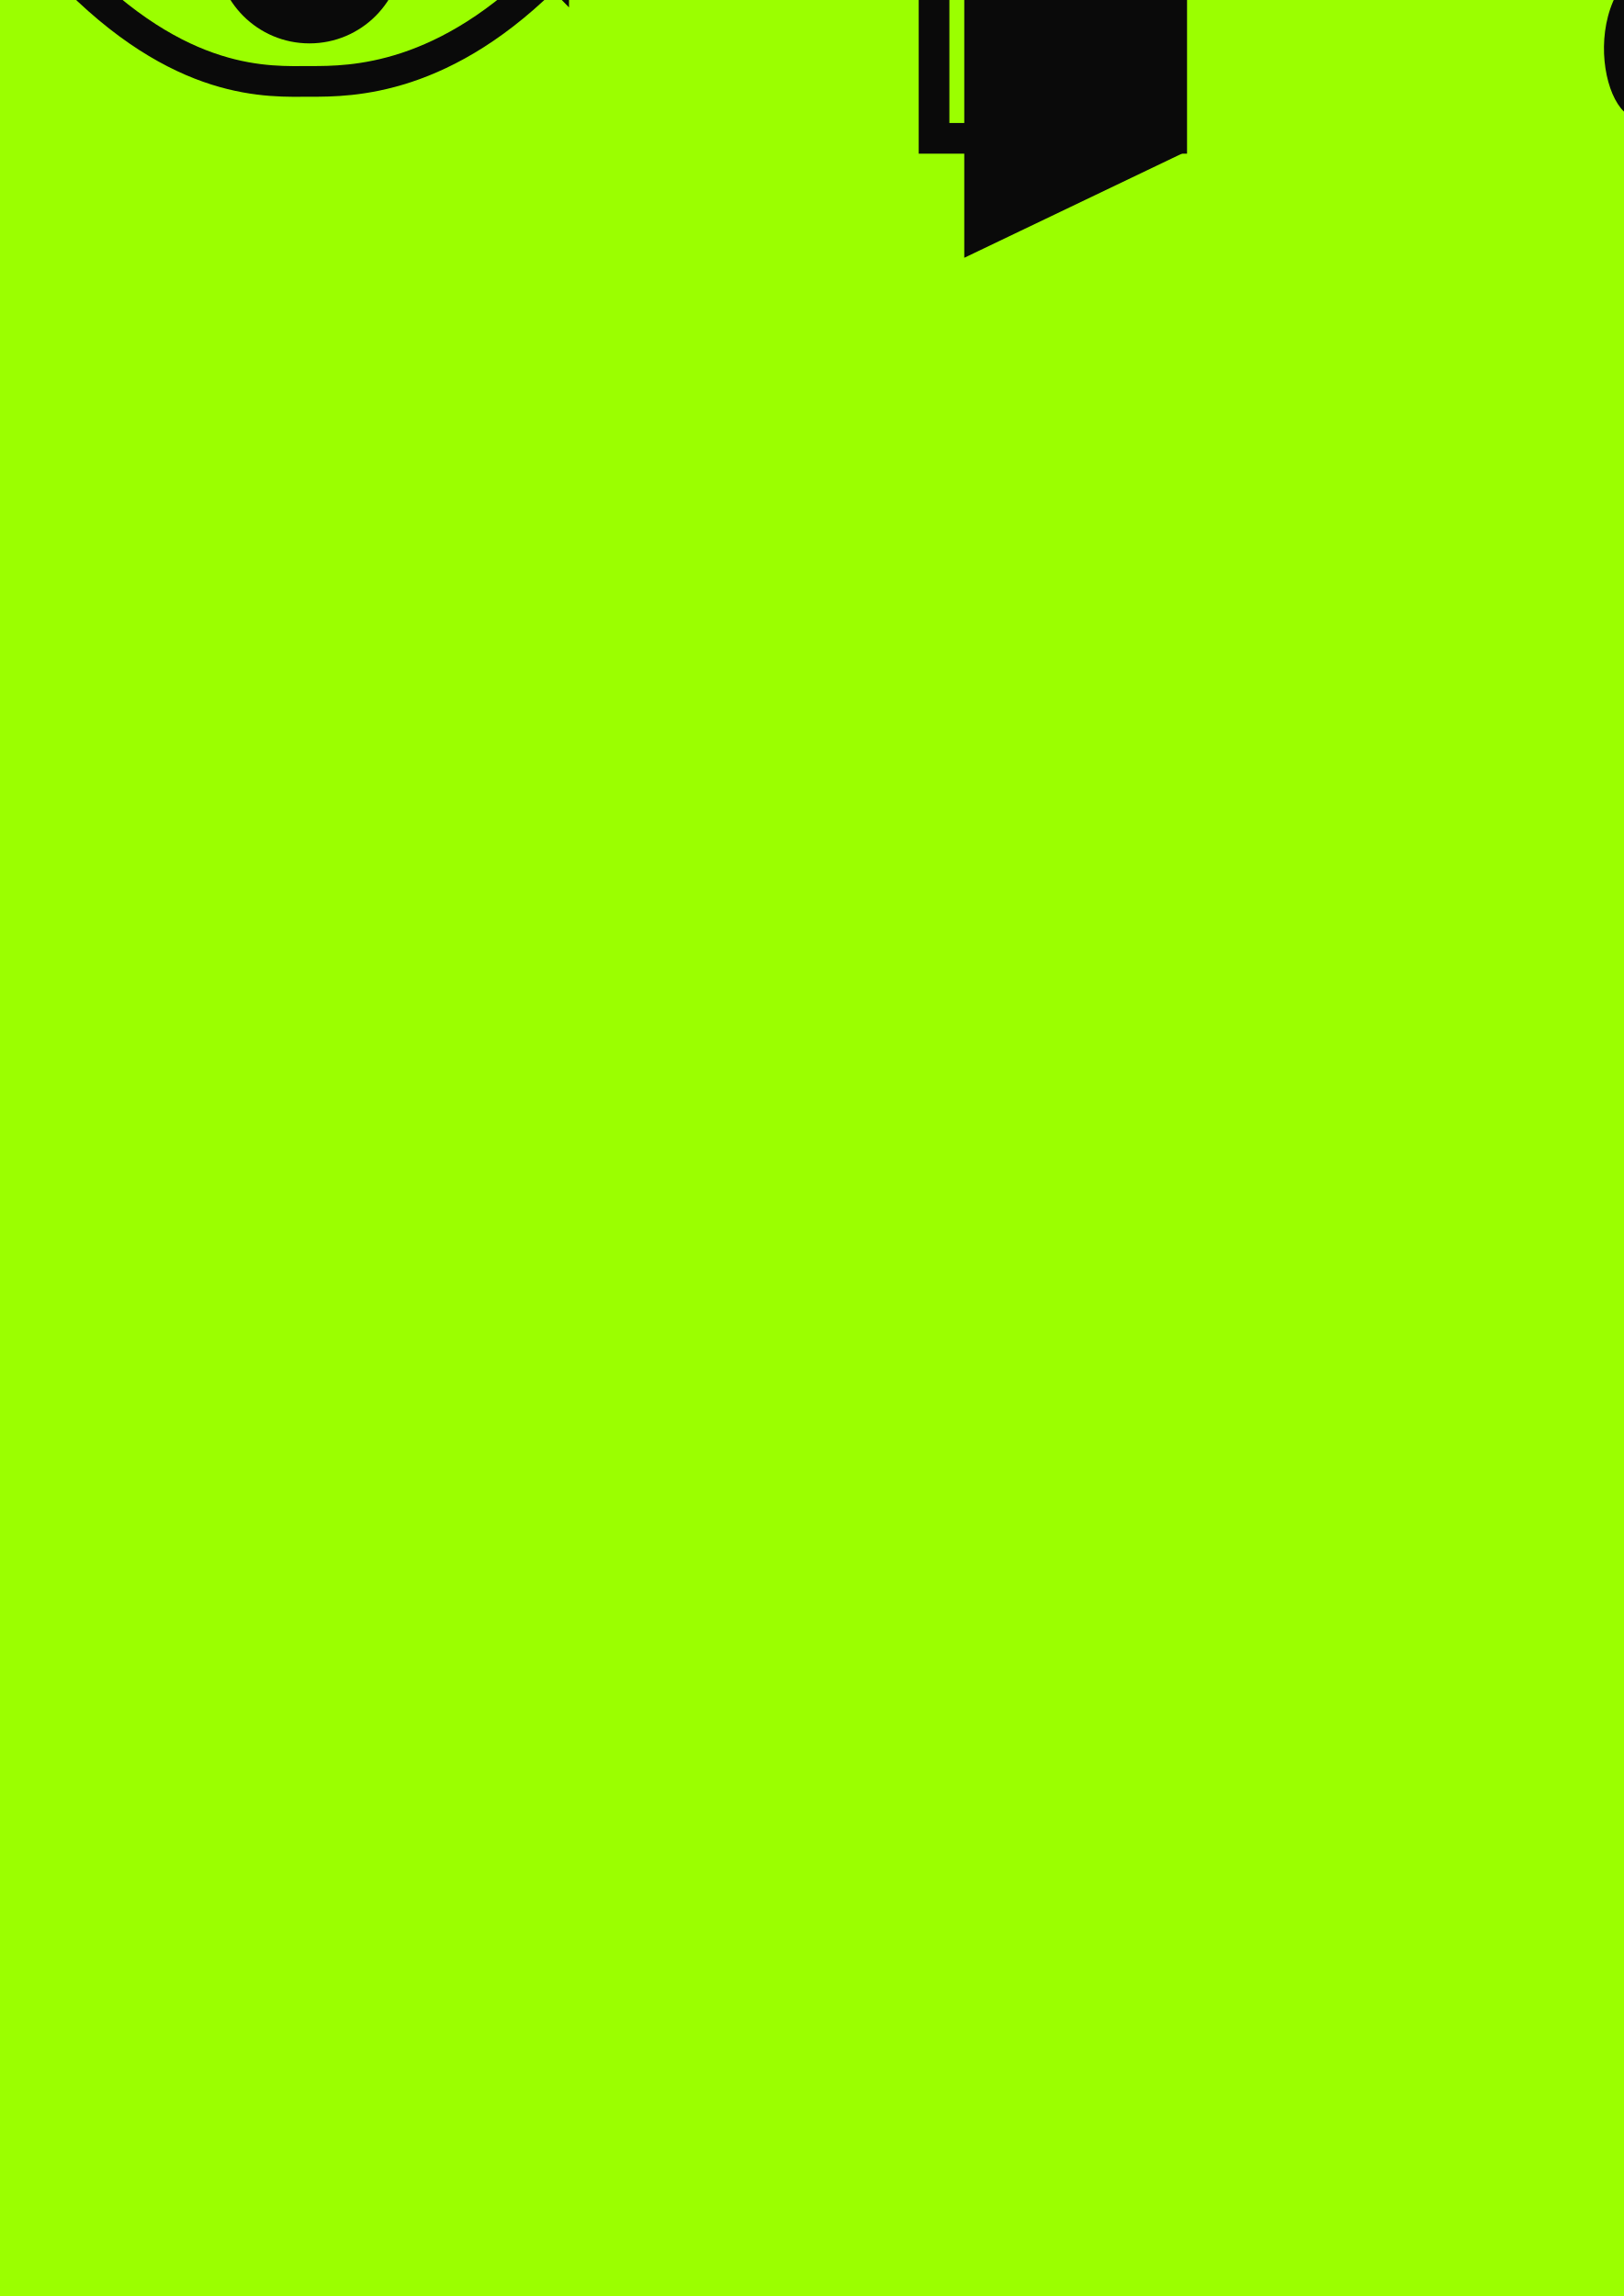
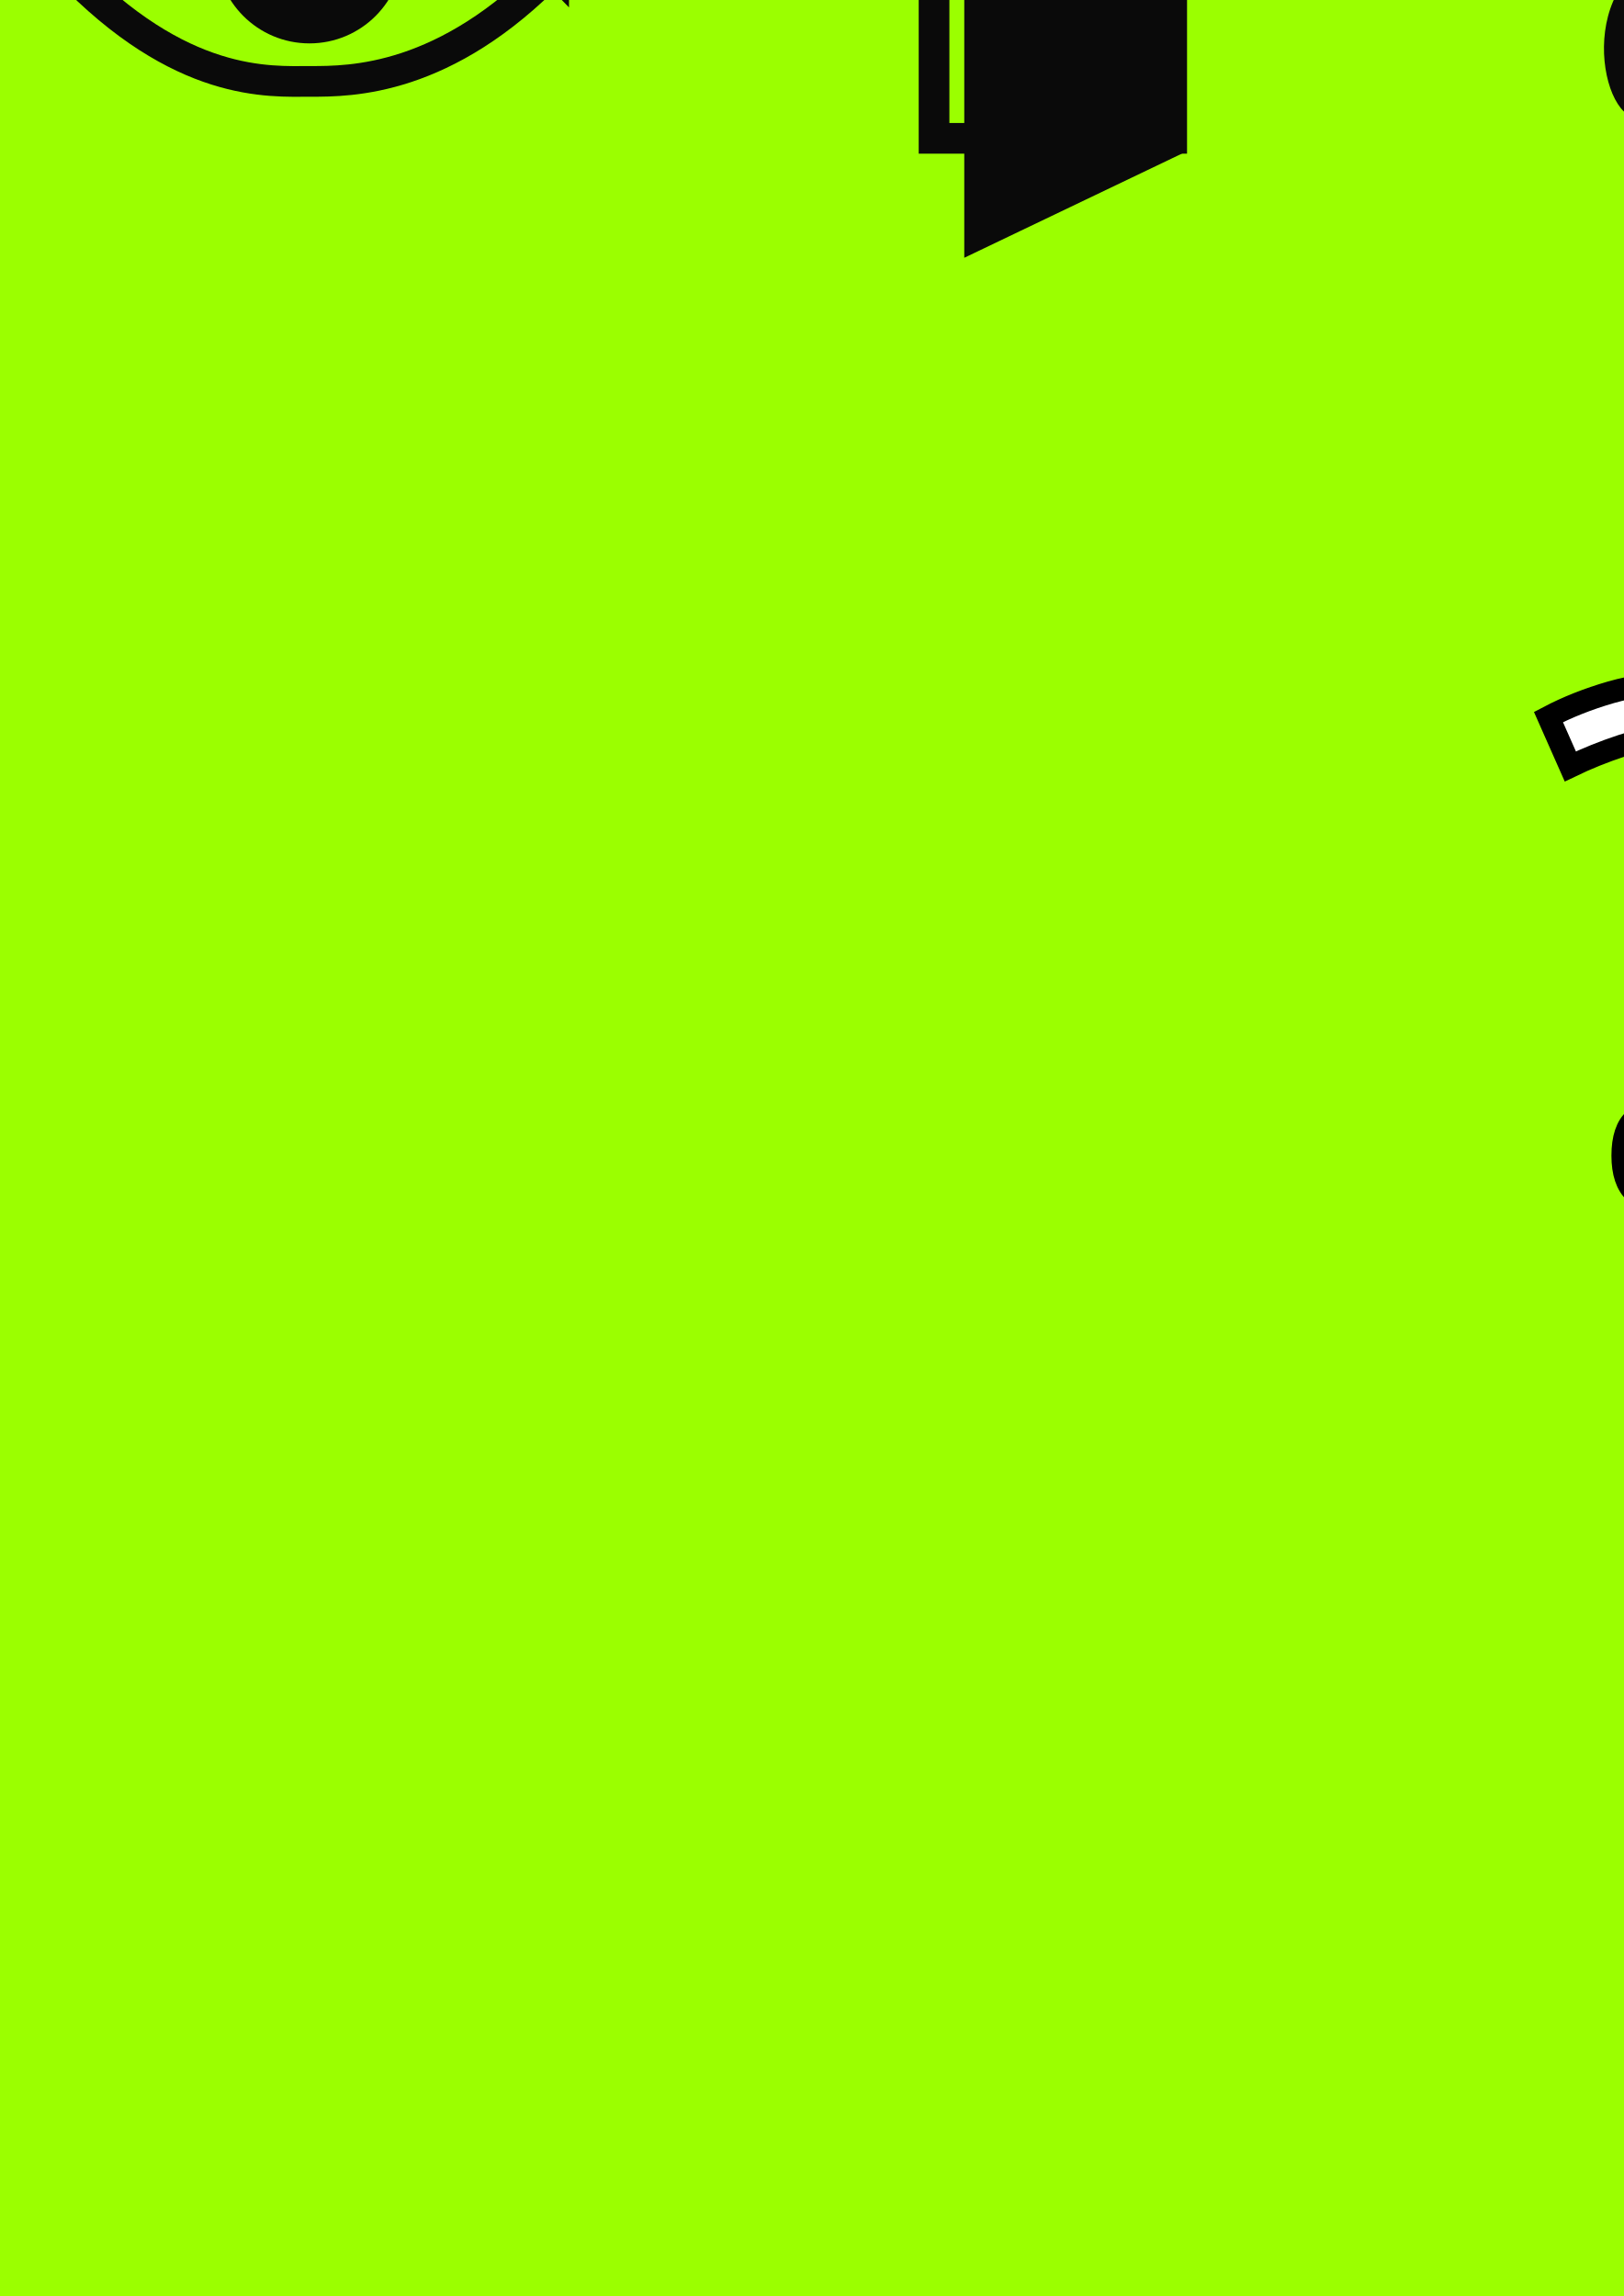
<svg xmlns="http://www.w3.org/2000/svg" width="210mm" height="297mm" viewBox="0 0 210 297" version="1.1" id="svg8">
  <defs id="defs2">
    </defs>
  <g id="layer1">
    <rect style="fill:#9bff00;fill-opacity:1;stroke-width:1.323;stroke-linejoin:round" id="rect833" width="487.589" height="458.863" x="-127" y="-73.327" />
  </g>
  <g id="layer2">
    <circle style="fill:#ffffff;fill-opacity:1;stroke-width:1.323;stroke-linejoin:round" id="path836" cx="-55.185" cy="-6.804" r="43.089" />
    <g id="g889">
      <circle style="fill:#ffffff;fill-opacity:0;stroke-width:1.323;stroke-linejoin:round" id="circle838" cx="39.999" cy="-5.002" r="43.089" />
      <g id="g883">
        <path id="path840" style="fill:#0a0a0a;fill-opacity:1;stroke-width:1.323;stroke-linejoin:round" d="M 39.979,-18.575 A 12.094,12.094 0 0 0 27.93,-6.481 12.094,12.094 0 0 0 40.023,5.613 12.094,12.094 0 0 0 52.118,-6.481 12.094,12.094 0 0 0 51.07,-11.404 5.271,5.271 0 0 1 46.012,-7.616 5.271,5.271 0 0 1 40.742,-12.887 a 5.271,5.271 0 0 1 3.451,-4.947 12.094,12.094 0 0 0 -4.169,-0.742 12.094,12.094 0 0 0 -0.044,0 z" />
        <path id="path842" style="fill:none;fill-opacity:1;stroke:#0a0a0a;stroke-width:3.969;stroke-linejoin:miter;stroke-miterlimit:4;stroke-dasharray:none;stroke-opacity:1" d="M 71.608,-3.957 C 57.576,10.555 45.362,10.529 40.147,10.529 c -5.268,0 -16.761,0.88 -31.461,-14.485 14.165,-14.566 26.246,-14.485 31.461,-14.485 5.081,0 17.429,-0.078 31.461,14.485 z" />
      </g>
    </g>
    <g id="g904" transform="translate(26.45833,-139.0952)">
      <circle style="fill:none;fill-opacity:1;stroke-width:1.323;stroke-linejoin:round" id="circle864" cx="108.645" cy="135.115" r="43.089" />
      <g id="g898" transform="translate(1.069078,3.741773)">
        <rect style="fill:#ffffff;fill-opacity:0;stroke:#0a0a0a;stroke-width:3.969;stroke-linejoin:miter;stroke-miterlimit:4;stroke-dasharray:none;stroke-opacity:1" id="rect891" width="30.736" height="49.732" x="93.277" y="103.515" />
        <rect style="fill:#0a0a0a;fill-opacity:1;stroke:#0a0a0a;stroke-width:3.778;stroke-linejoin:miter;stroke-miterlimit:4;stroke-dasharray:none;stroke-opacity:1" id="rect893" width="27.854" height="49.732" x="109.637" y="163.603" transform="matrix(0.9019717,-0.4317951,0,1,0,0)" />
      </g>
    </g>
    <g id="g940" transform="translate(117.9286,-180.6726)">
      <circle style="fill:none;fill-opacity:1;stroke-width:1.323;stroke-linejoin:round" id="circle906" cx="109.973" cy="180.864" r="43.089" />
      <path id="path908" style="fill:#0a0a0a;fill-opacity:1;stroke:none;stroke-width:15.001;stroke-linejoin:miter;stroke-miterlimit:4;stroke-dasharray:none;stroke-opacity:1" d="m 449.398,567.312 c -37.44,46.892 -34.195,60.457 -45.635,73.627 -7.71,8.876 -26.992,10.999 -46.914,24.939 -34.865,24.397 -13.854,96.062 8.836,68.77 -22.736,-48.096 72.699,-63.585 58.201,-1.975 31.466,9.32 27.173,-36.644 23.27,-52.002 1.618,-31.172 37.336,-55.79 45.799,-70.539 0.382,-16.77 -28.83,-37.159 -43.557,-42.82 z m -53.418,154.316 -45.162,78.223 h 90.322 z" transform="scale(0.2645833)" />
    </g>
    <g id="g880" transform="translate(-5.291667,-210.1548)">
      <circle style="fill:#ffffff;fill-opacity:1;stroke-width:1.323;stroke-linejoin:round" id="circle855" cx="-48.593" cy="308.984" r="43.089" />
      <g id="g861" transform="translate(-156.169,177.6108)">
        <rect style="fill:#ffffff;fill-opacity:0;stroke:#0a0a0a;stroke-width:3.969;stroke-linejoin:miter;stroke-miterlimit:4;stroke-dasharray:none;stroke-opacity:1" id="rect857" width="30.736" height="49.732" x="93.277" y="103.515" />
        <rect style="fill:#0a0a0a;fill-opacity:1;stroke:#0a0a0a;stroke-width:3.778;stroke-linejoin:miter;stroke-miterlimit:4;stroke-dasharray:none;stroke-opacity:1" id="rect859" width="27.854" height="49.732" x="109.637" y="163.603" transform="matrix(0.9019717,-0.4317951,0,1,0,0)" />
      </g>
    </g>
-     <g id="g892" transform="translate(244.1726,-86.17857)">
-       <circle style="fill:none;fill-opacity:1;stroke-width:1.323;stroke-linejoin:round" id="circle888" cx="64.256" cy="173.113" r="43.089" />
-       <path id="path869" style="fill:#ffffff;fill-opacity:1;stroke:#000000;stroke-width:3.646;stroke-opacity:1" d="m 45.617,141.576 1.124,54.368 10.079,-5.819 12.332,21.359 25.239,-14.572 -12.332,-21.359 10.079,-5.819 z" />
+     <g id="g948">
+       <circle style="fill:none;fill-opacity:1;stroke-width:1.323;stroke-linejoin:round" id="circle888" cx="308.429" cy="86.935" r="43.089" />
+       <path id="path869" style="fill:#ffffff;fill-opacity:1;stroke:#000000;stroke-width:3.646;stroke-miterlimit:4;stroke-dasharray:none;stroke-opacity:1" d="m 289.79,55.397 1.124,54.368 10.079,-5.819 12.332,21.359 25.239,-14.572 -12.332,-21.359 10.079,-5.819 z" />
    </g>
    <g id="g899" transform="translate(260.0476,45.35714)">
      <circle style="fill:none;fill-opacity:1;stroke-width:1.323;stroke-linejoin:round" id="circle894" cx="61.232" cy="128.512" r="43.089" />
      <path id="path874" style="fill:#ffffff;fill-opacity:1;stroke:#000000;stroke-width:3.646;stroke-opacity:1" d="m 78.366,161.921 -1.124,-54.368 -10.079,5.819 -12.332,-21.359 -25.239,14.572 12.332,21.359 -10.079,5.819 z" />
    </g>
    <g id="g905" transform="translate(244.1726,164.7976)">
      <circle style="fill:none;fill-opacity:1;stroke-width:1.323;stroke-linejoin:round" id="circle901" cx="73.327" cy="151.19" r="43.089" />
      <path id="path884" style="fill:#ffffff;fill-opacity:1;stroke:#000000;stroke-width:3.646;stroke-opacity:1" d="m 106.602,133.737 -54.368,1.124 5.819,10.079 -21.359,12.332 14.572,25.239 21.359,-12.332 5.819,10.079 z" />
    </g>
    <g id="g911" transform="translate(262.3155,-6.047619)">
      <circle style="fill:none;fill-opacity:1;stroke-width:1.323;stroke-linejoin:round" id="circle907" cx="49.137" cy="260.804" r="43.089" />
      <path id="path886" style="fill:#ffffff;fill-opacity:1;stroke:#000000;stroke-width:3.646;stroke-opacity:1" d="m 16.618,281.096 54.368,-1.124 -5.819,-10.079 21.359,-12.332 -14.572,-25.239 -21.359,12.332 -5.819,-10.079 z" />
    </g>
+     <g id="g957" transform="translate(113.3929,-61.9881)">
+       <circle style="fill:none;fill-opacity:1;stroke-width:1.323;stroke-linejoin:round;stroke-miterlimit:4;stroke-dasharray:none" id="circle913" cx="113.466" cy="182.147" r="43.089" />
+       <text xml:space="preserve" style="font-style:normal;font-variant:normal;font-weight:normal;font-stretch:normal;font-size:91.374px;line-height:125%;font-family:Lemon;-inkscape-font-specification:'Lemon, Normal';font-variant-ligatures:normal;font-variant-caps:normal;font-variant-numeric:normal;font-variant-east-asian:normal;letter-spacing:0px;word-spacing:0px;fill:#ffffff;fill-opacity:1;stroke:#000000;stroke-width:2.896;stroke-linecap:butt;stroke-linejoin:miter;stroke-miterlimit:4;stroke-dasharray:none;stroke-opacity:1" x="85.78" y="216.412" id="text942">
+         <tspan id="tspan940" x="85.78" y="216.412" style="font-style:normal;font-variant:normal;font-weight:normal;font-stretch:normal;font-size:91.374px;font-family:Lemon;-inkscape-font-specification:'Lemon, Normal';font-variant-ligatures:normal;font-variant-caps:normal;font-variant-numeric:normal;font-variant-east-asian:normal;fill:#ffffff;fill-opacity:1;stroke:#000000;stroke-width:2.896;stroke-miterlimit:4;stroke-dasharray:none;stroke-opacity:1">?</tspan>
+       </text>
+     </g>
+     <g id="g965" transform="translate(263.8274,-232.0774)">
+       <circle style="fill:none;fill-opacity:1;stroke-width:1.323;stroke-linejoin:round;stroke-miterlimit:4;stroke-dasharray:none" id="circle961" cx="40.258" cy="220.174" r="43.089" />
+       <circle style="fill:#ffffff;fill-opacity:1;stroke:#000000;stroke-width:4.08;stroke-miterlimit:4;stroke-dasharray:none;stroke-opacity:1" id="path959" cx="40.258" cy="220.174" r="13.96" />
+     </g>
  </g>
</svg>
